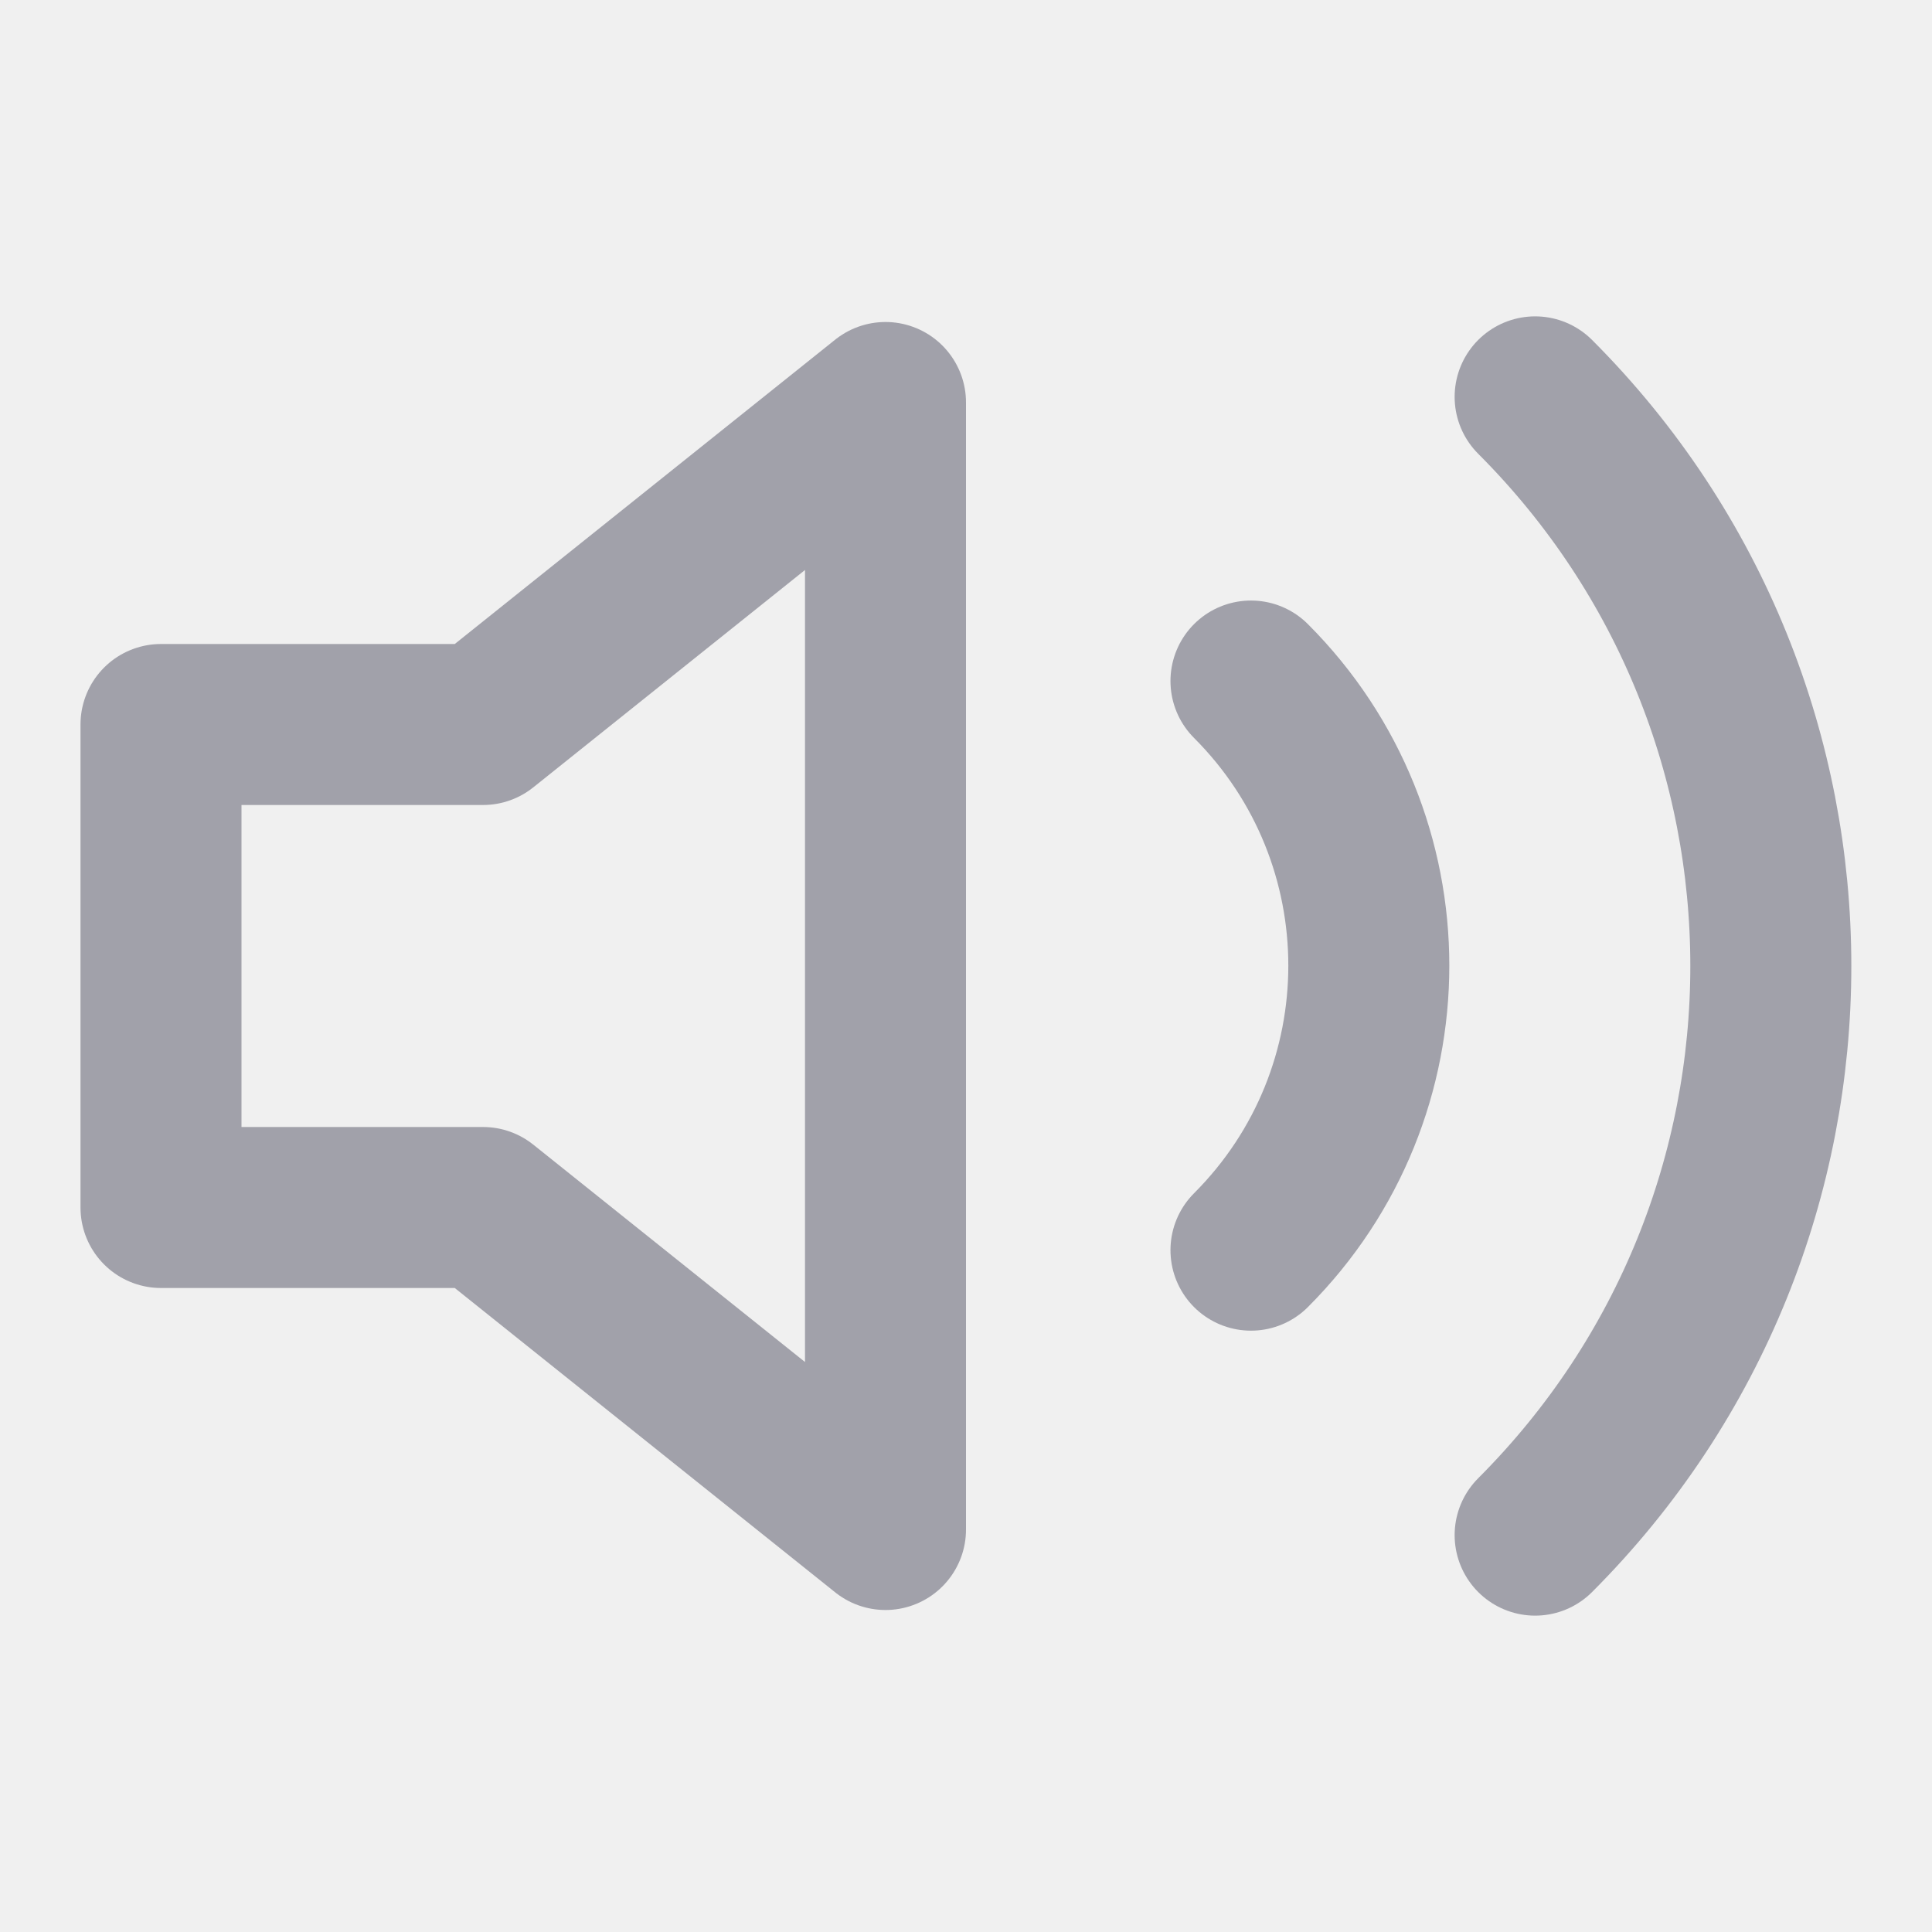
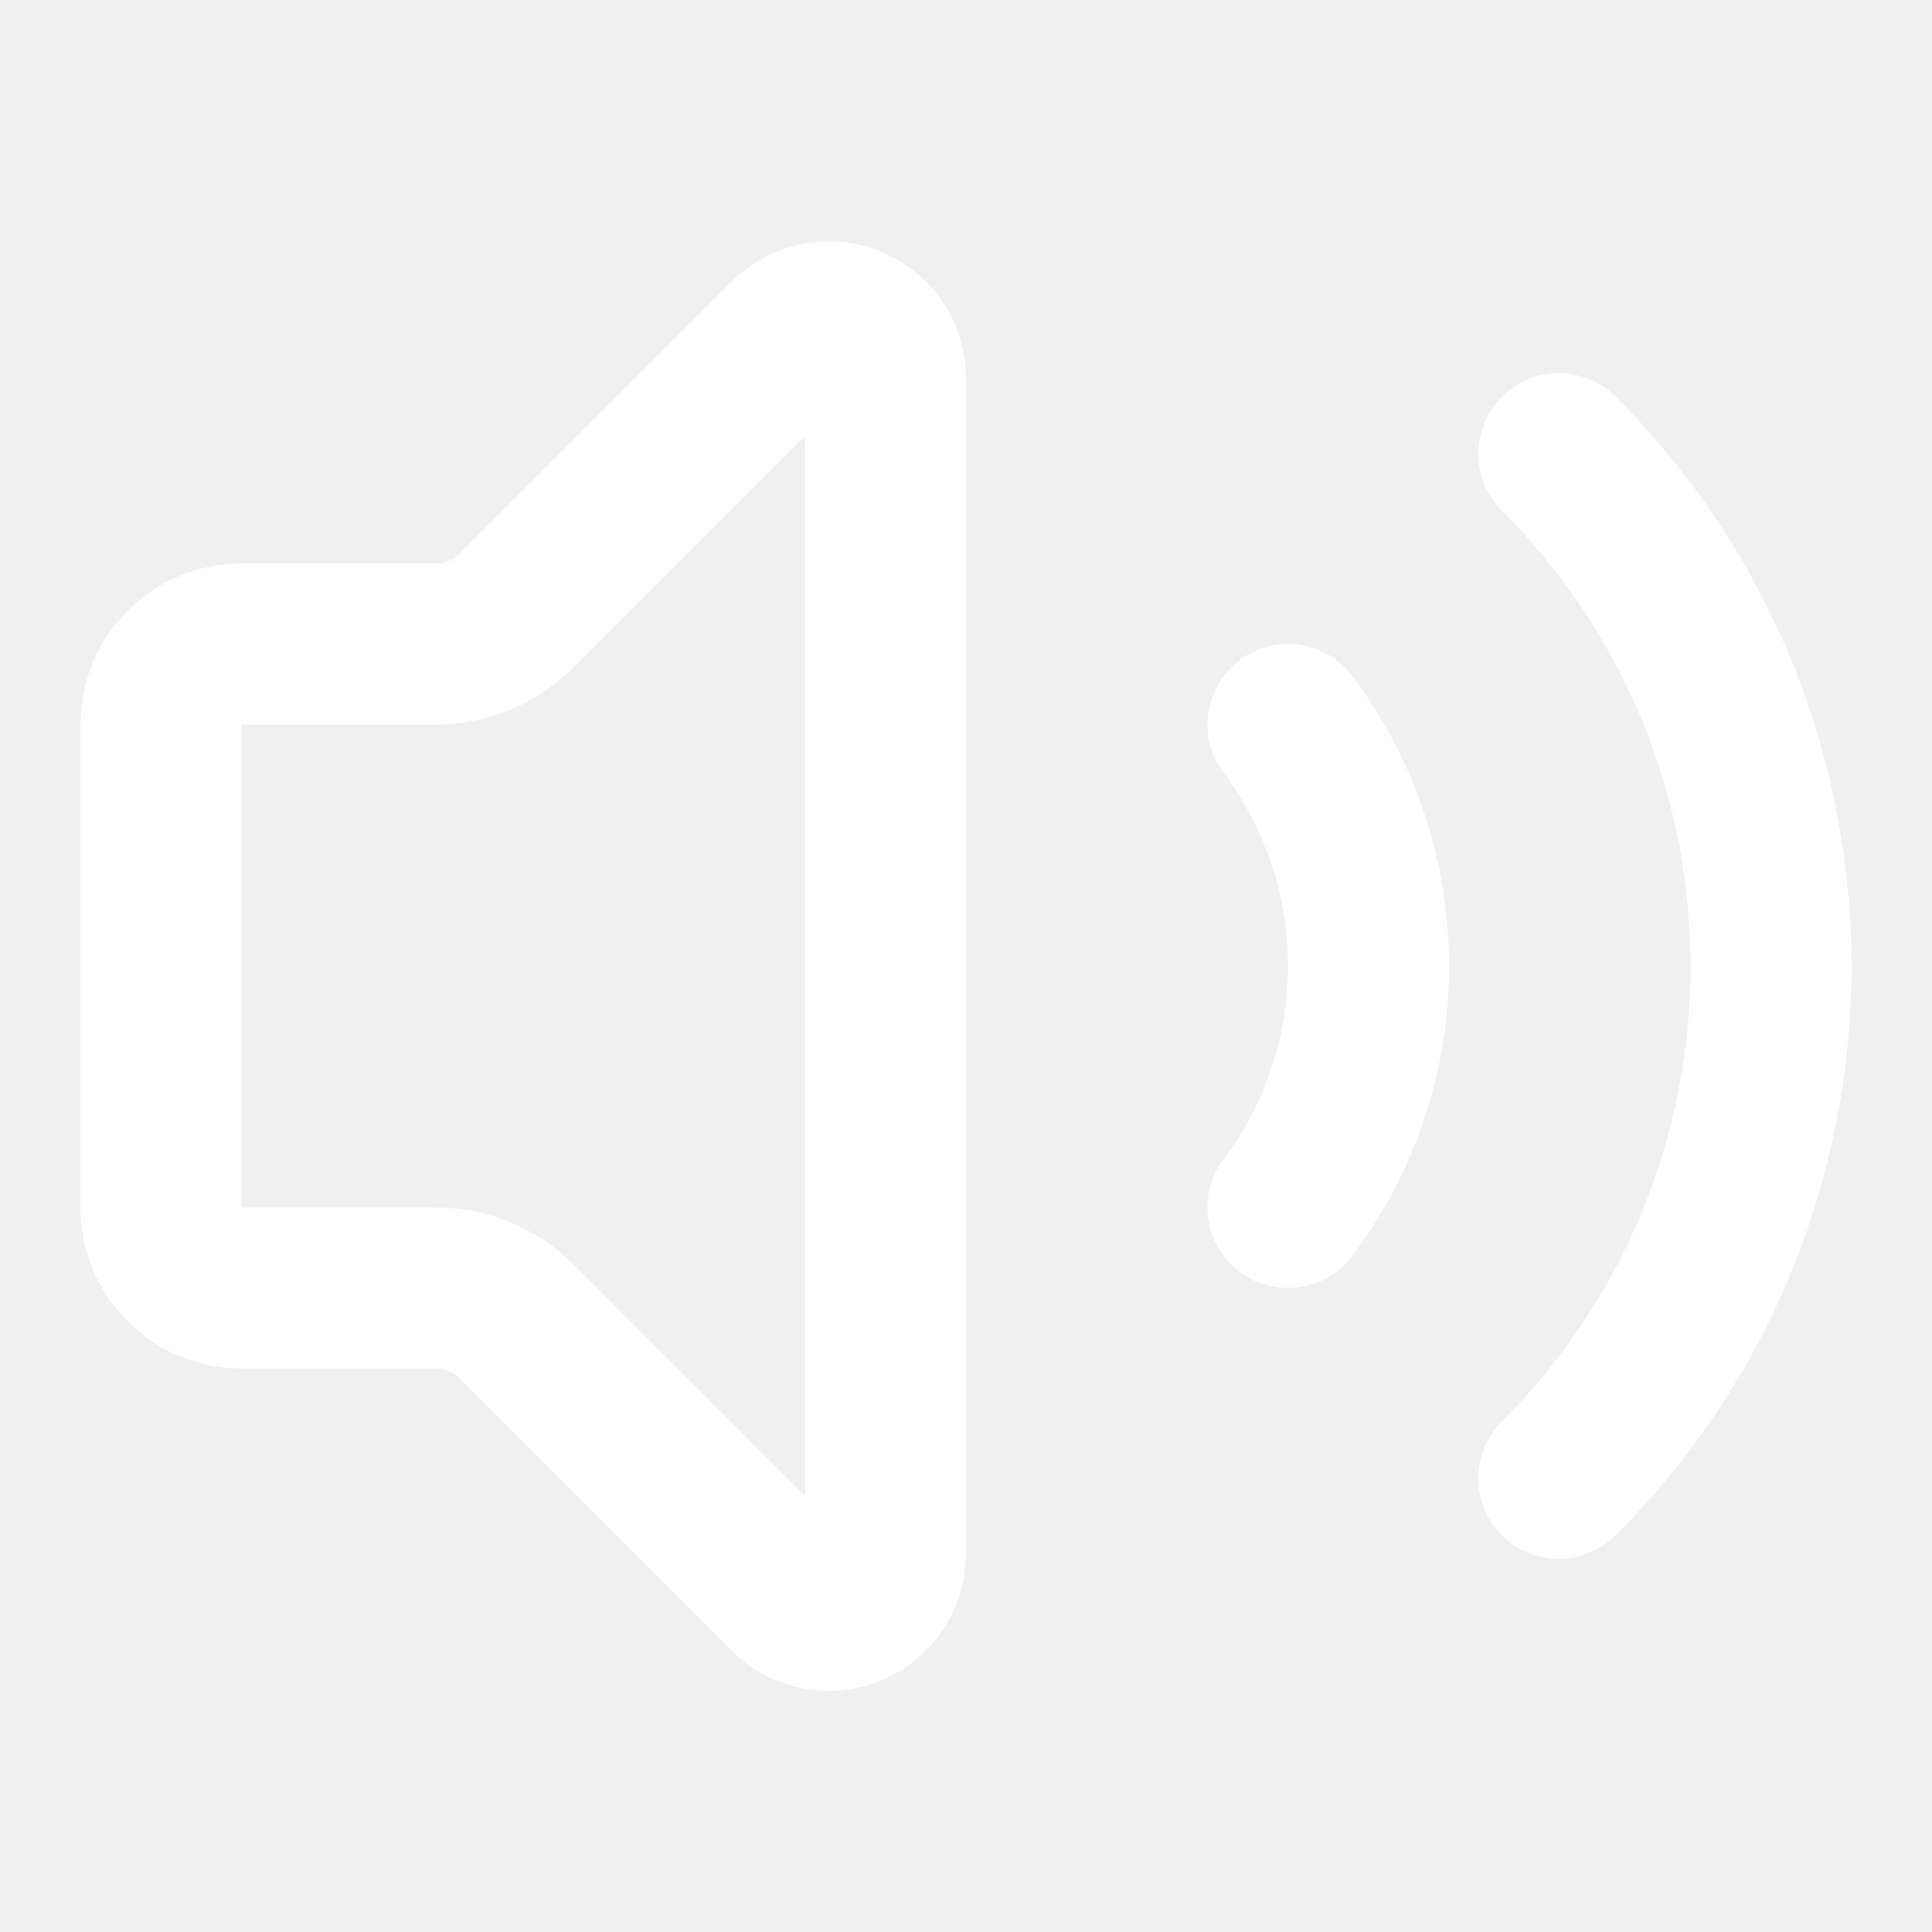
- <svg xmlns="http://www.w3.org/2000/svg" width="24" height="24" viewBox="0 0 24 24" fill="none" stroke="#a1a1aa" stroke-width="2" stroke-linecap="round" stroke-linejoin="round">
-   <polygon points="11 5 6 9 2 9 2 15 6 15 11 19 11 5" />
-   <path d="M15.54 8.46a5 5 0 0 1 0 7.07" />
-   <path d="M19.07 4.93a10 10 0 0 1 0 14.14" />
+ <svg xmlns="http://www.w3.org/2000/svg" width="24" height="24" viewBox="0 0 24 24" fill="none" stroke="#ffffff" stroke-width="2" stroke-linecap="round" stroke-linejoin="round" class="lucide lucide-volume-2 preview-icon">
+   <path d="M11 4.702a.705.705 0 0 0-1.203-.498L6.413 7.587A1.4 1.4 0 0 1 5.416 8H3a1 1 0 0 0-1 1v6a1 1 0 0 0 1 1h2.416a1.4 1.4 0 0 1 .997.413l3.383 3.384A.705.705 0 0 0 11 19.298z" />
+   <path d="M16 9a5 5 0 0 1 0 6" />
+   <path d="M19.364 18.364a9 9 0 0 0 0-12.728" />
</svg>
